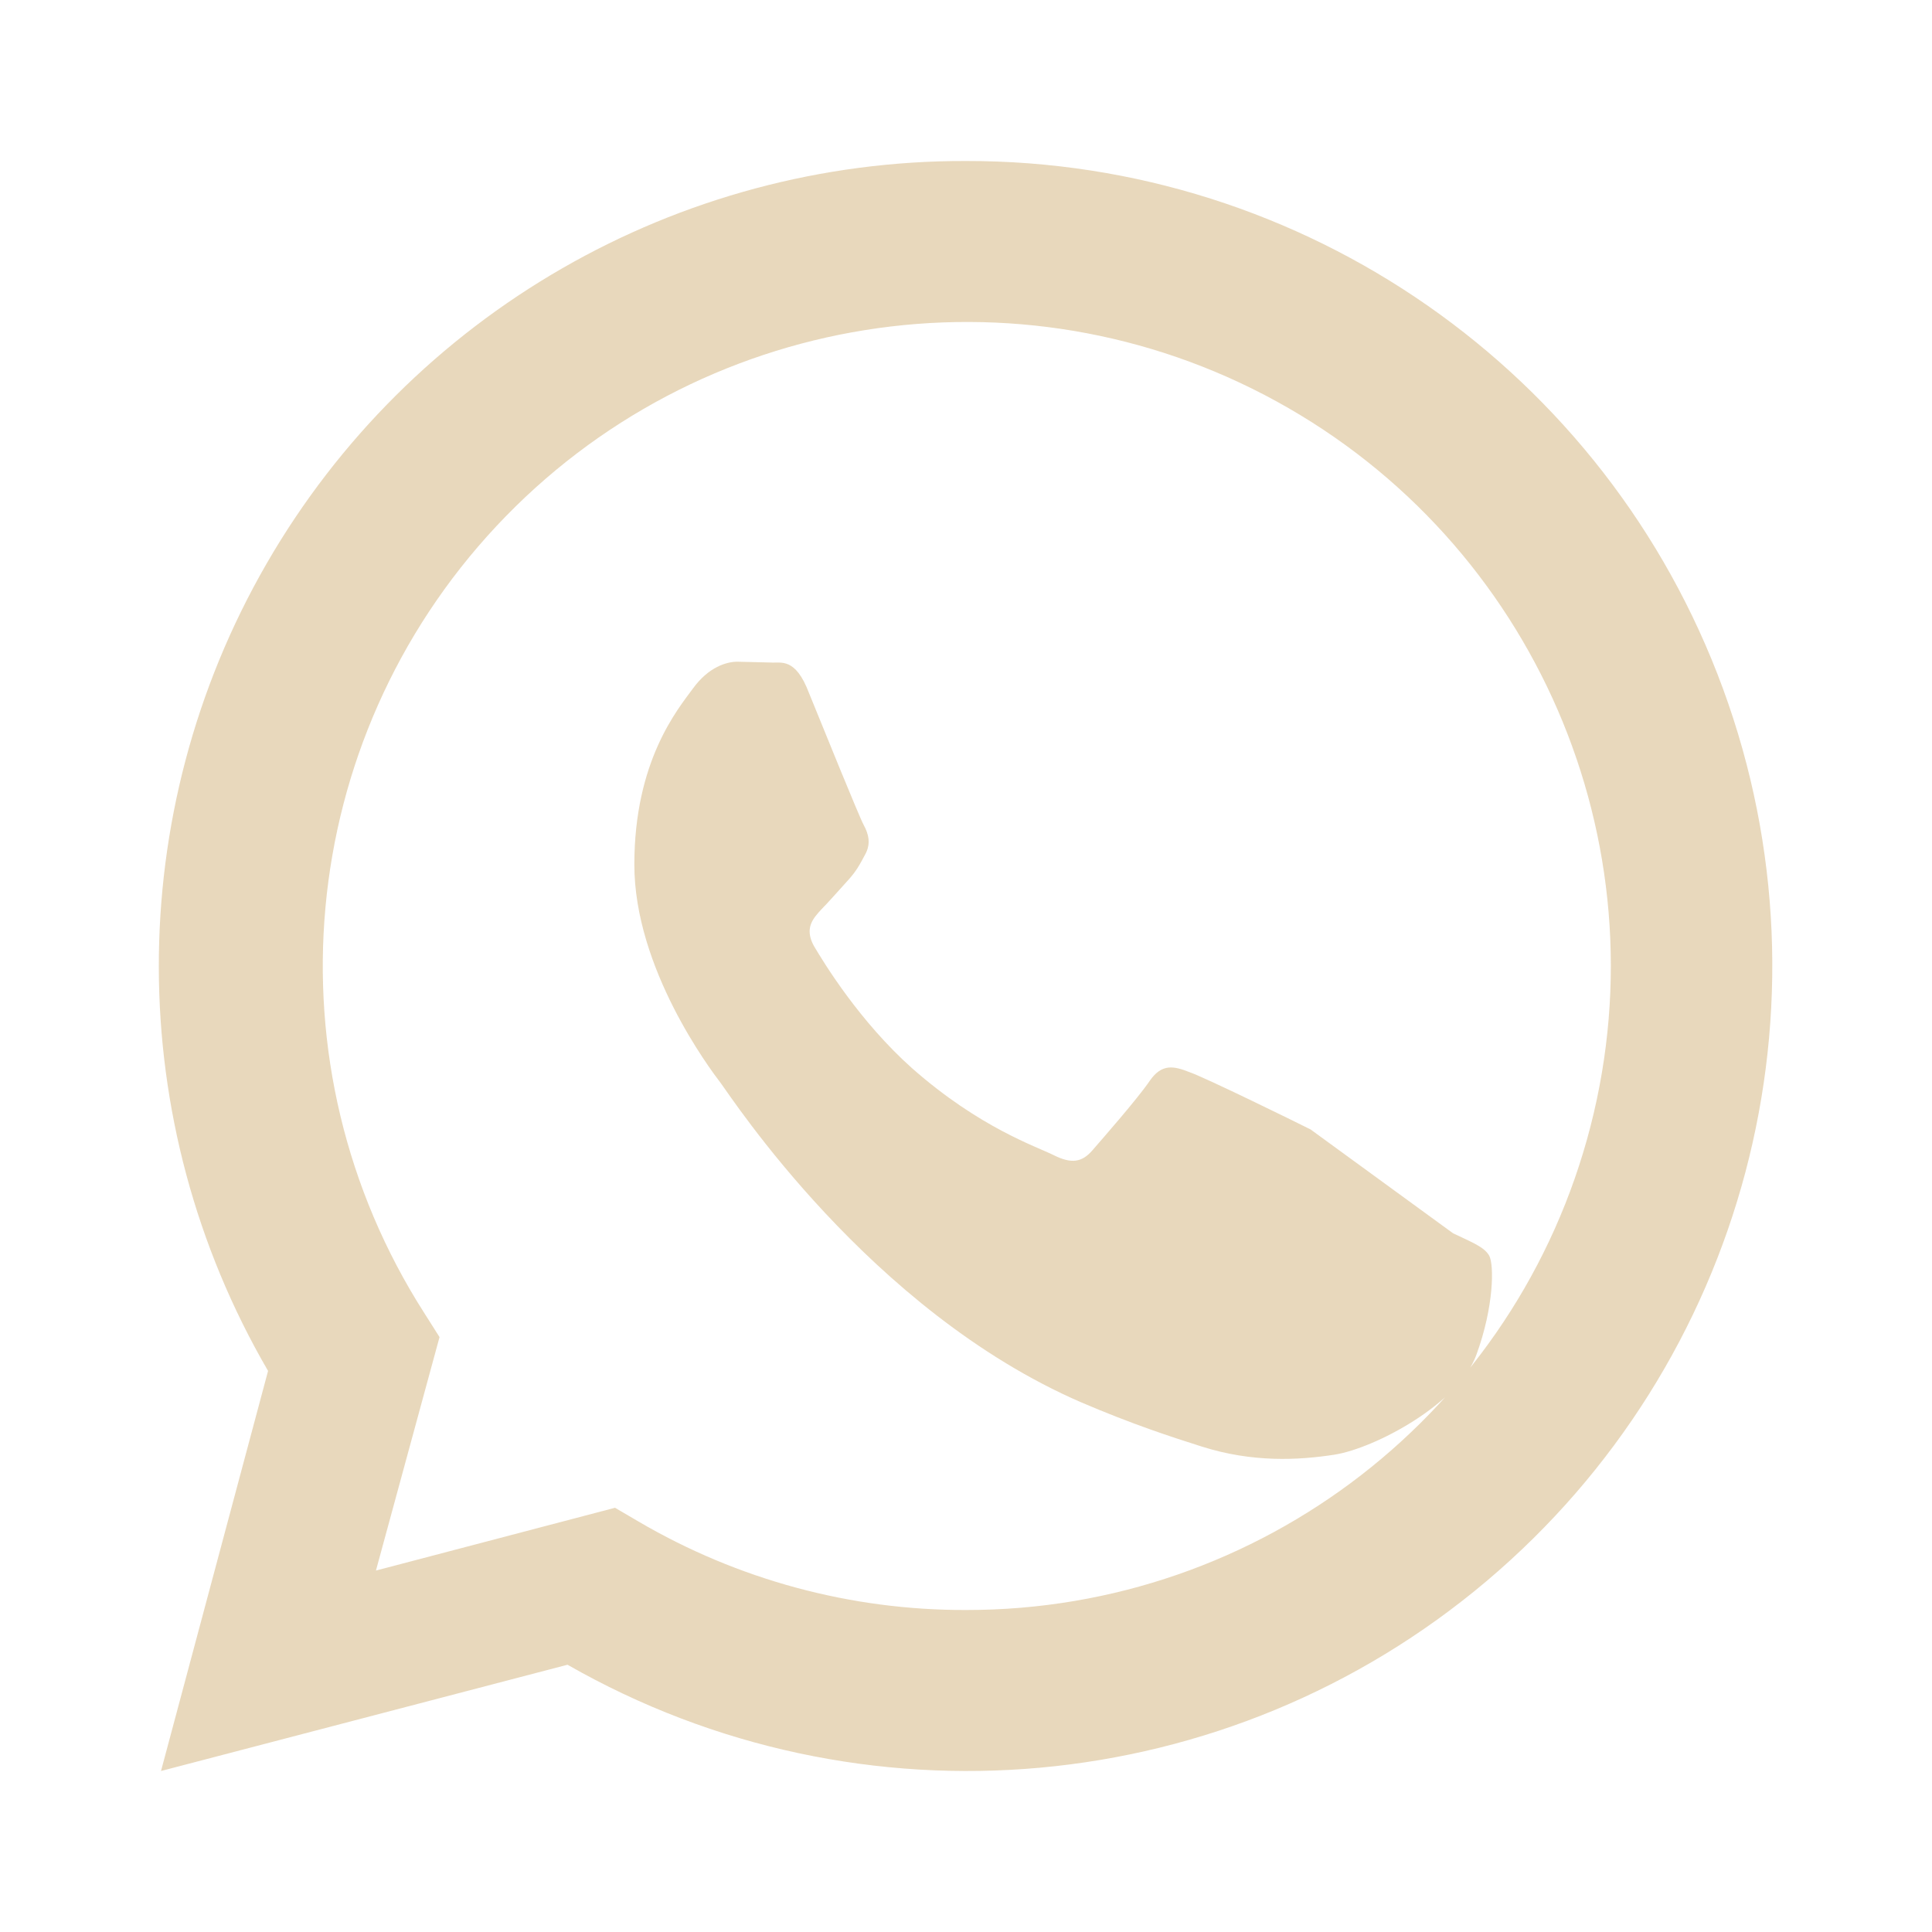
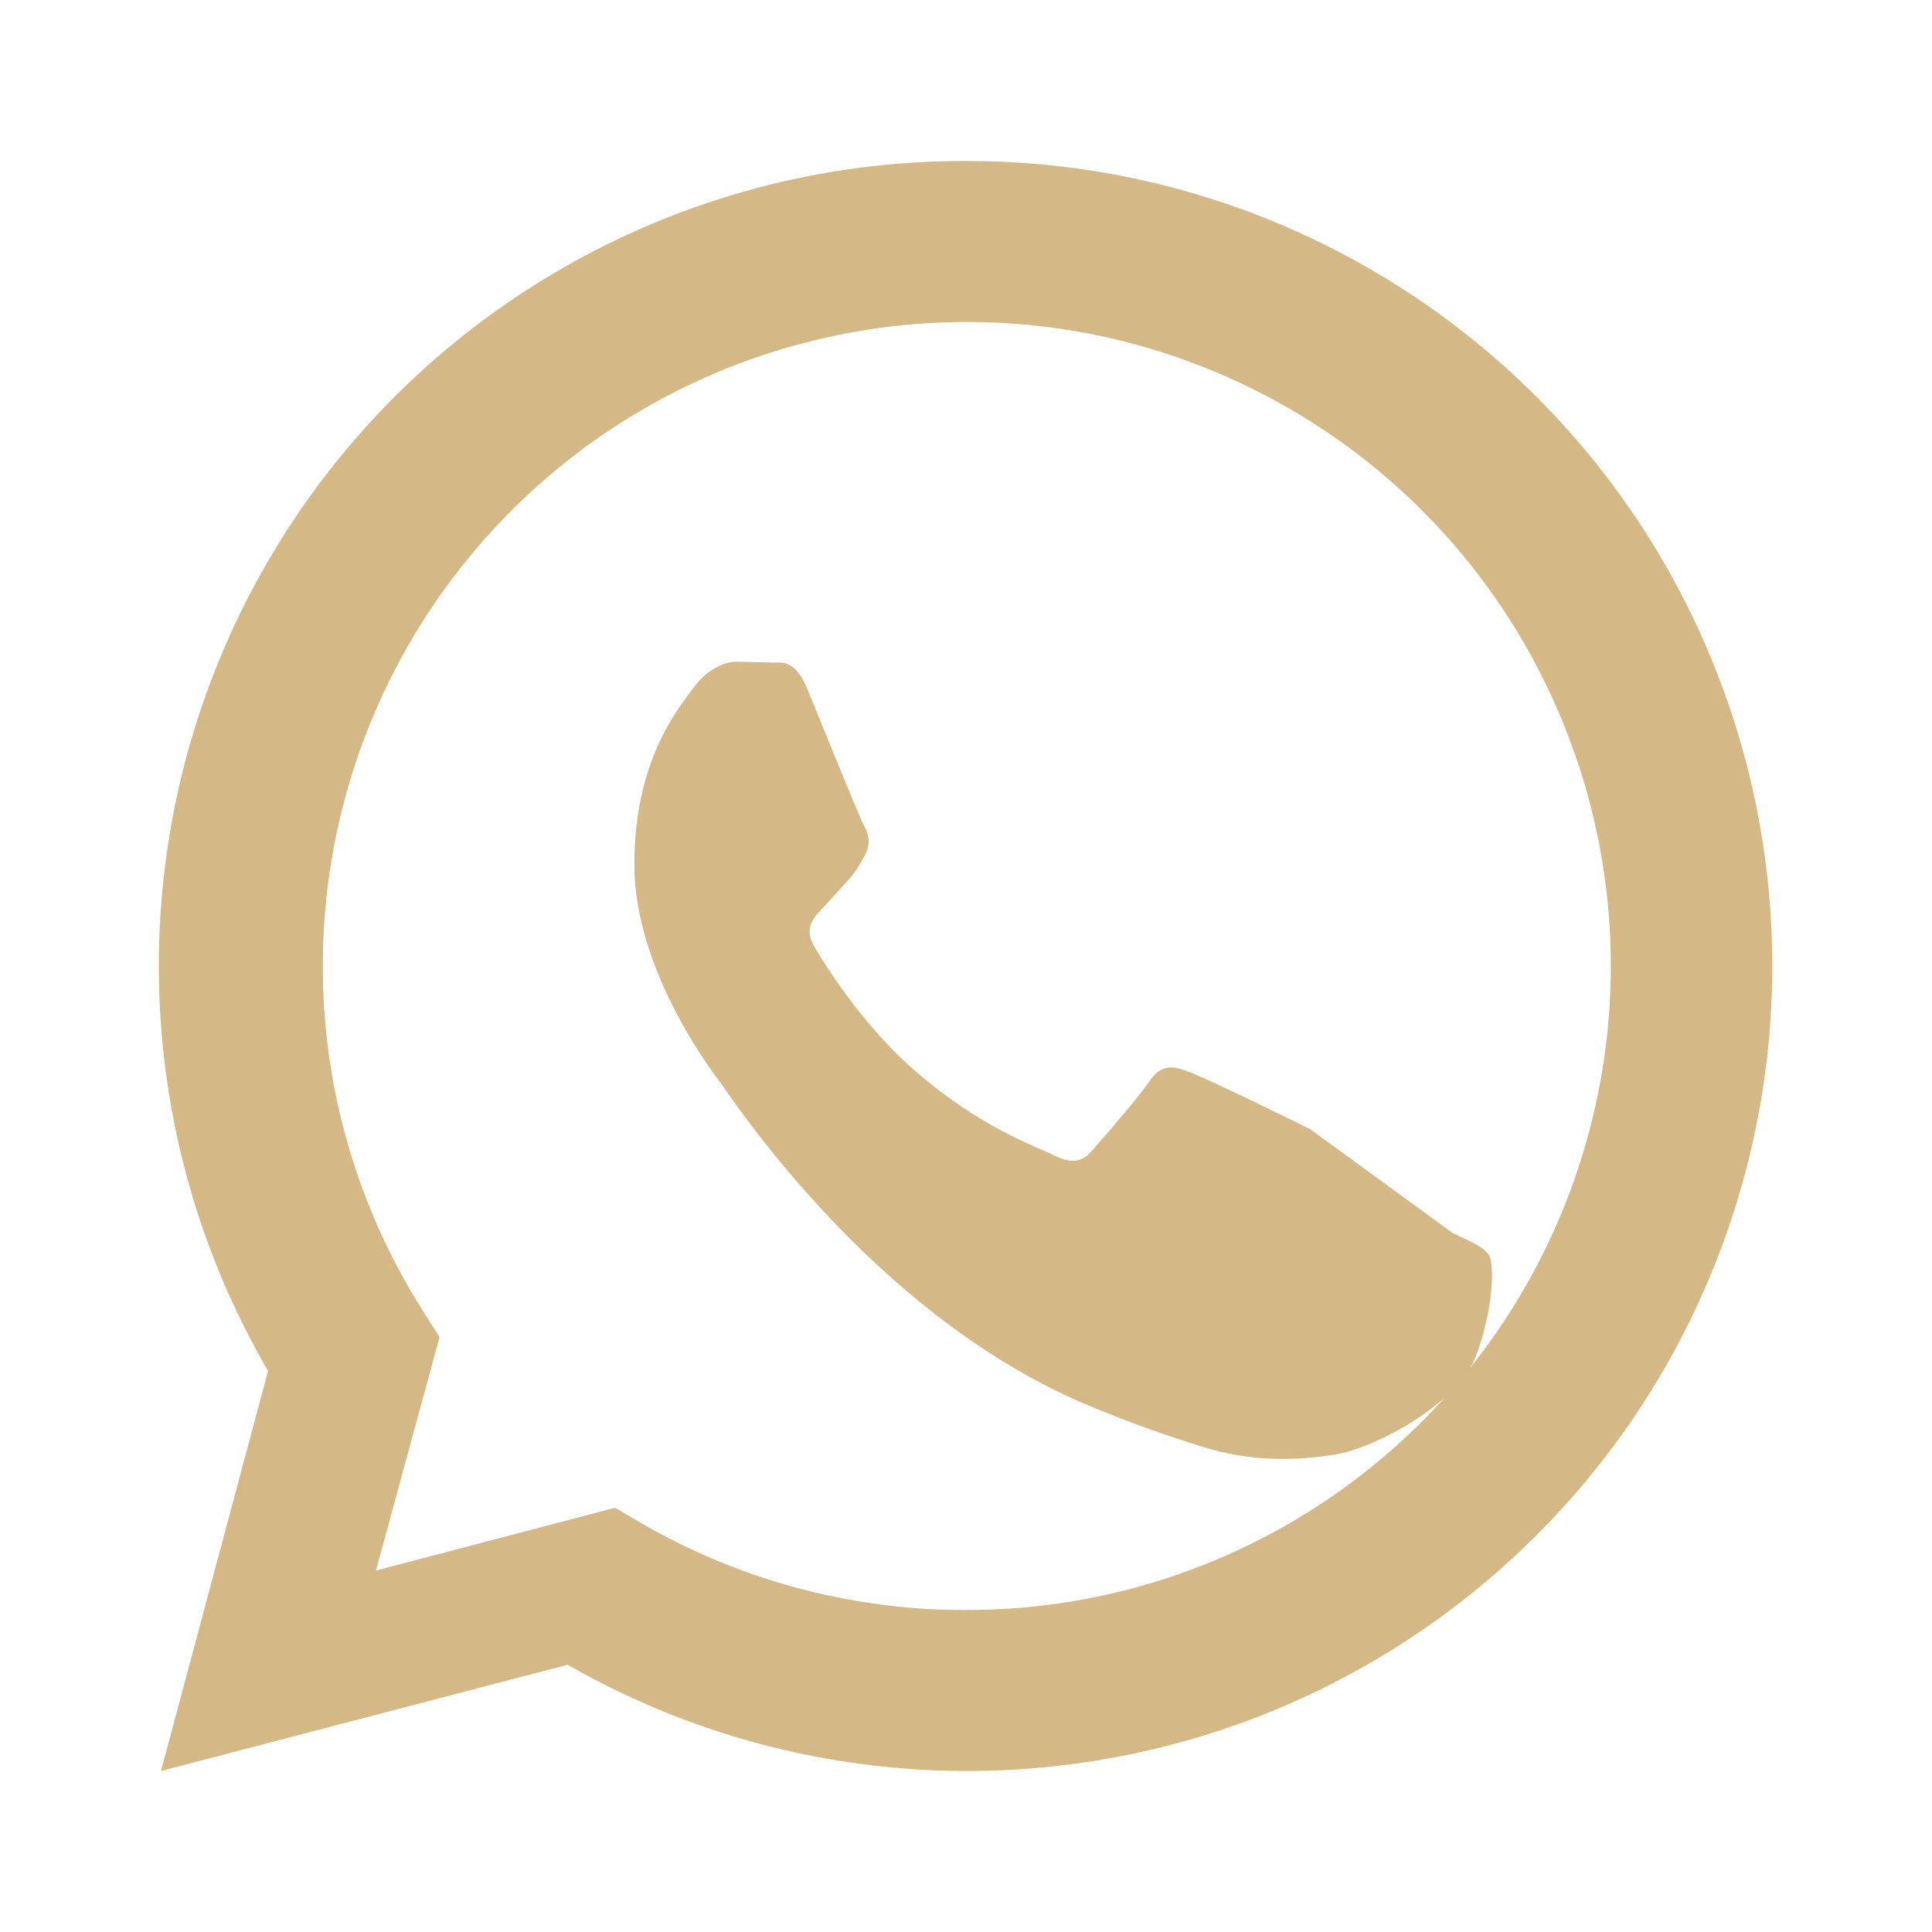
<svg xmlns="http://www.w3.org/2000/svg" width="24" height="24" viewBox="0 0 24 24" fill="none" aria-hidden="true">
-   <path d="M12 2a10 10 0 0 0-8.67 15.03L2 22l5.05-1.32A10 10 0 1 0 12 2Zm0 18a8 8 0 0 1-4.07-1.1l-.29-.17-2.97.78.79-2.9-.19-.3A8 8 0 1 1 12 20Zm4.28-5.97c-.22-.11-1.3-.64-1.5-.71-.2-.08-.35-.11-.5.11-.15.22-.58.71-.71.86-.13.15-.26.17-.48.06-.22-.11-.92-.34-1.76-1.08-.65-.58-1.09-1.3-1.22-1.52-.12-.22-.01-.34.09-.45.09-.09.22-.24.33-.36.11-.12.15-.2.22-.33.07-.13.04-.25-.02-.36-.06-.11-.5-1.2-.68-1.64-.17-.45-.35-.37-.48-.38l-.41-.01c-.14 0-.36.07-.55.33-.19.26-.73.9-.73 2.19 0 1.29.94 2.54 1.07 2.71.13.17 1.85 2.83 4.48 3.97.63.27 1.12.43 1.5.55.63.2 1.2.17 1.65.1.5-.08 1.54-.63 1.76-1.24.22-.6.22-1.12.16-1.23-.06-.11-.22-.17-.45-.28Z" fill="#D4B886" fill-opacity="0.55" />
+   <path d="M12 2a10 10 0 0 0-8.67 15.03L2 22l5.05-1.32A10 10 0 1 0 12 2Zm0 18a8 8 0 0 1-4.07-1.1l-.29-.17-2.97.78.79-2.9-.19-.3A8 8 0 1 1 12 20Zm4.28-5.97c-.22-.11-1.3-.64-1.5-.71-.2-.08-.35-.11-.5.11-.15.22-.58.71-.71.86-.13.15-.26.17-.48.06-.22-.11-.92-.34-1.76-1.08-.65-.58-1.09-1.3-1.22-1.52-.12-.22-.01-.34.09-.45.09-.09.22-.24.33-.36.11-.12.15-.2.22-.33.07-.13.04-.25-.02-.36-.06-.11-.5-1.2-.68-1.64-.17-.45-.35-.37-.48-.38l-.41-.01c-.14 0-.36.07-.55.33-.19.26-.73.9-.73 2.19 0 1.29.94 2.54 1.07 2.71.13.17 1.85 2.83 4.48 3.97.63.27 1.12.43 1.5.55.63.2 1.2.17 1.65.1.5-.08 1.54-.63 1.76-1.24.22-.6.22-1.12.16-1.23-.06-.11-.22-.17-.45-.28Z" fill="#D4B886" />
</svg>
